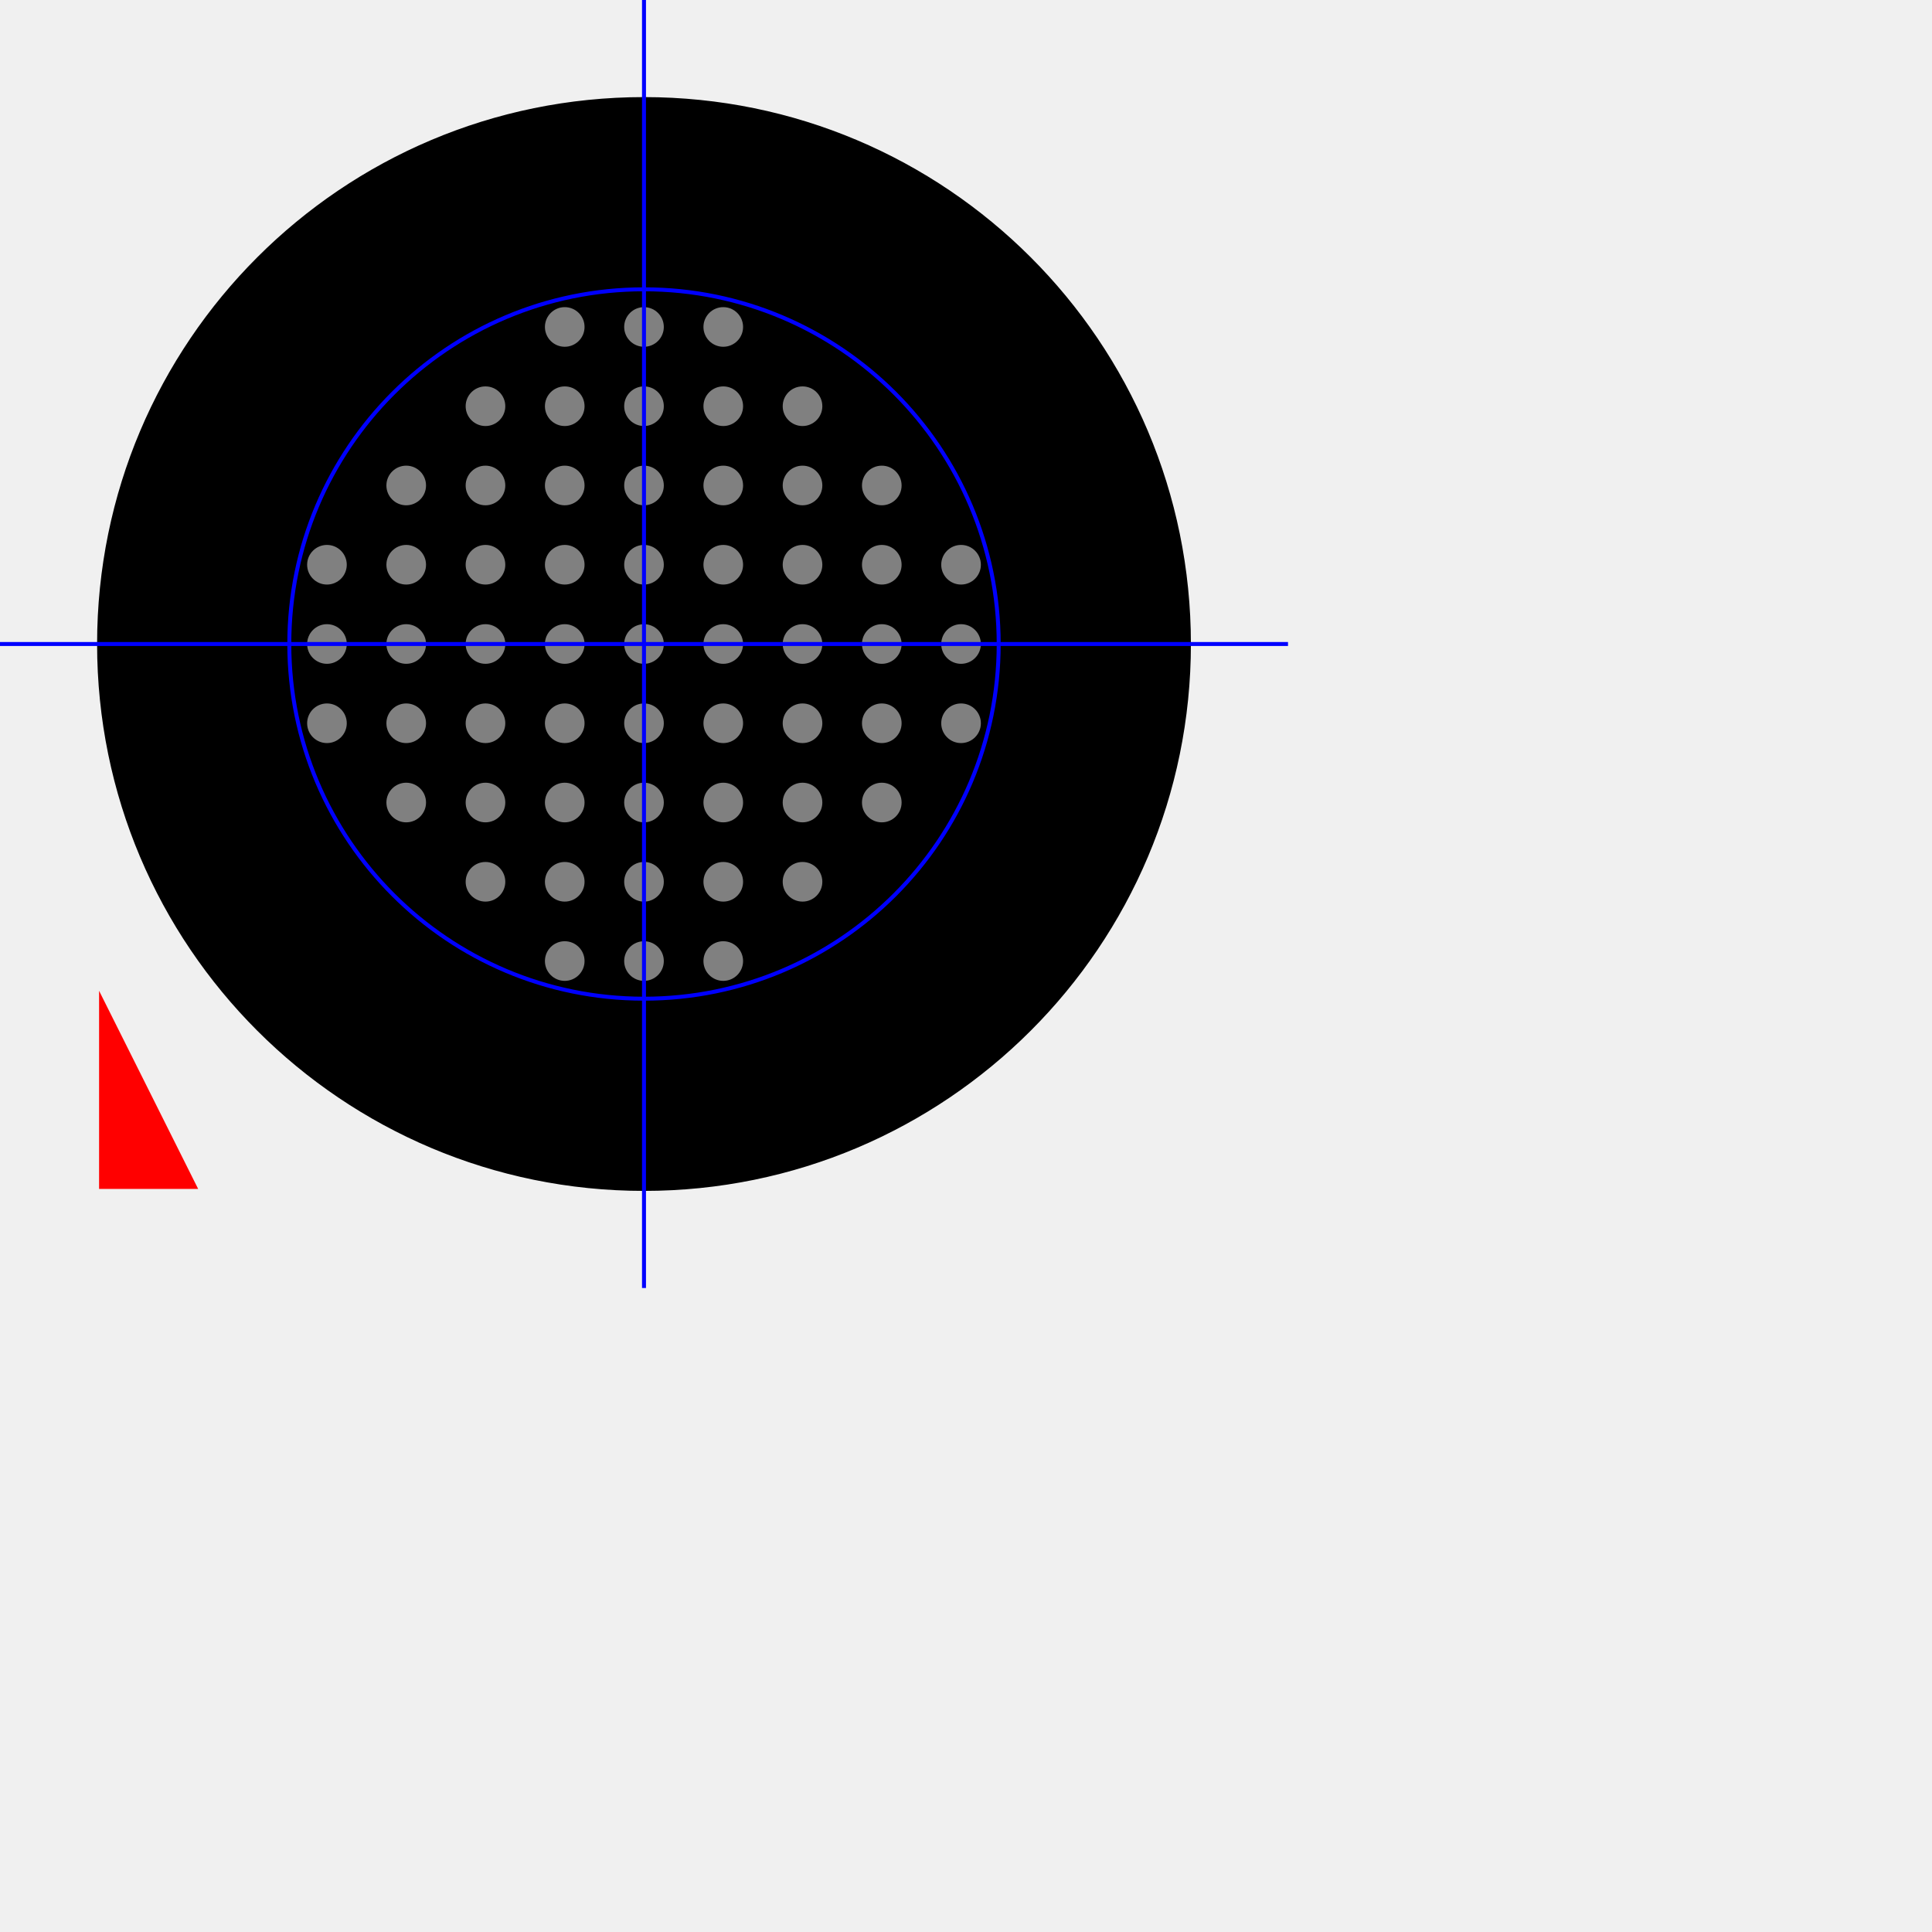
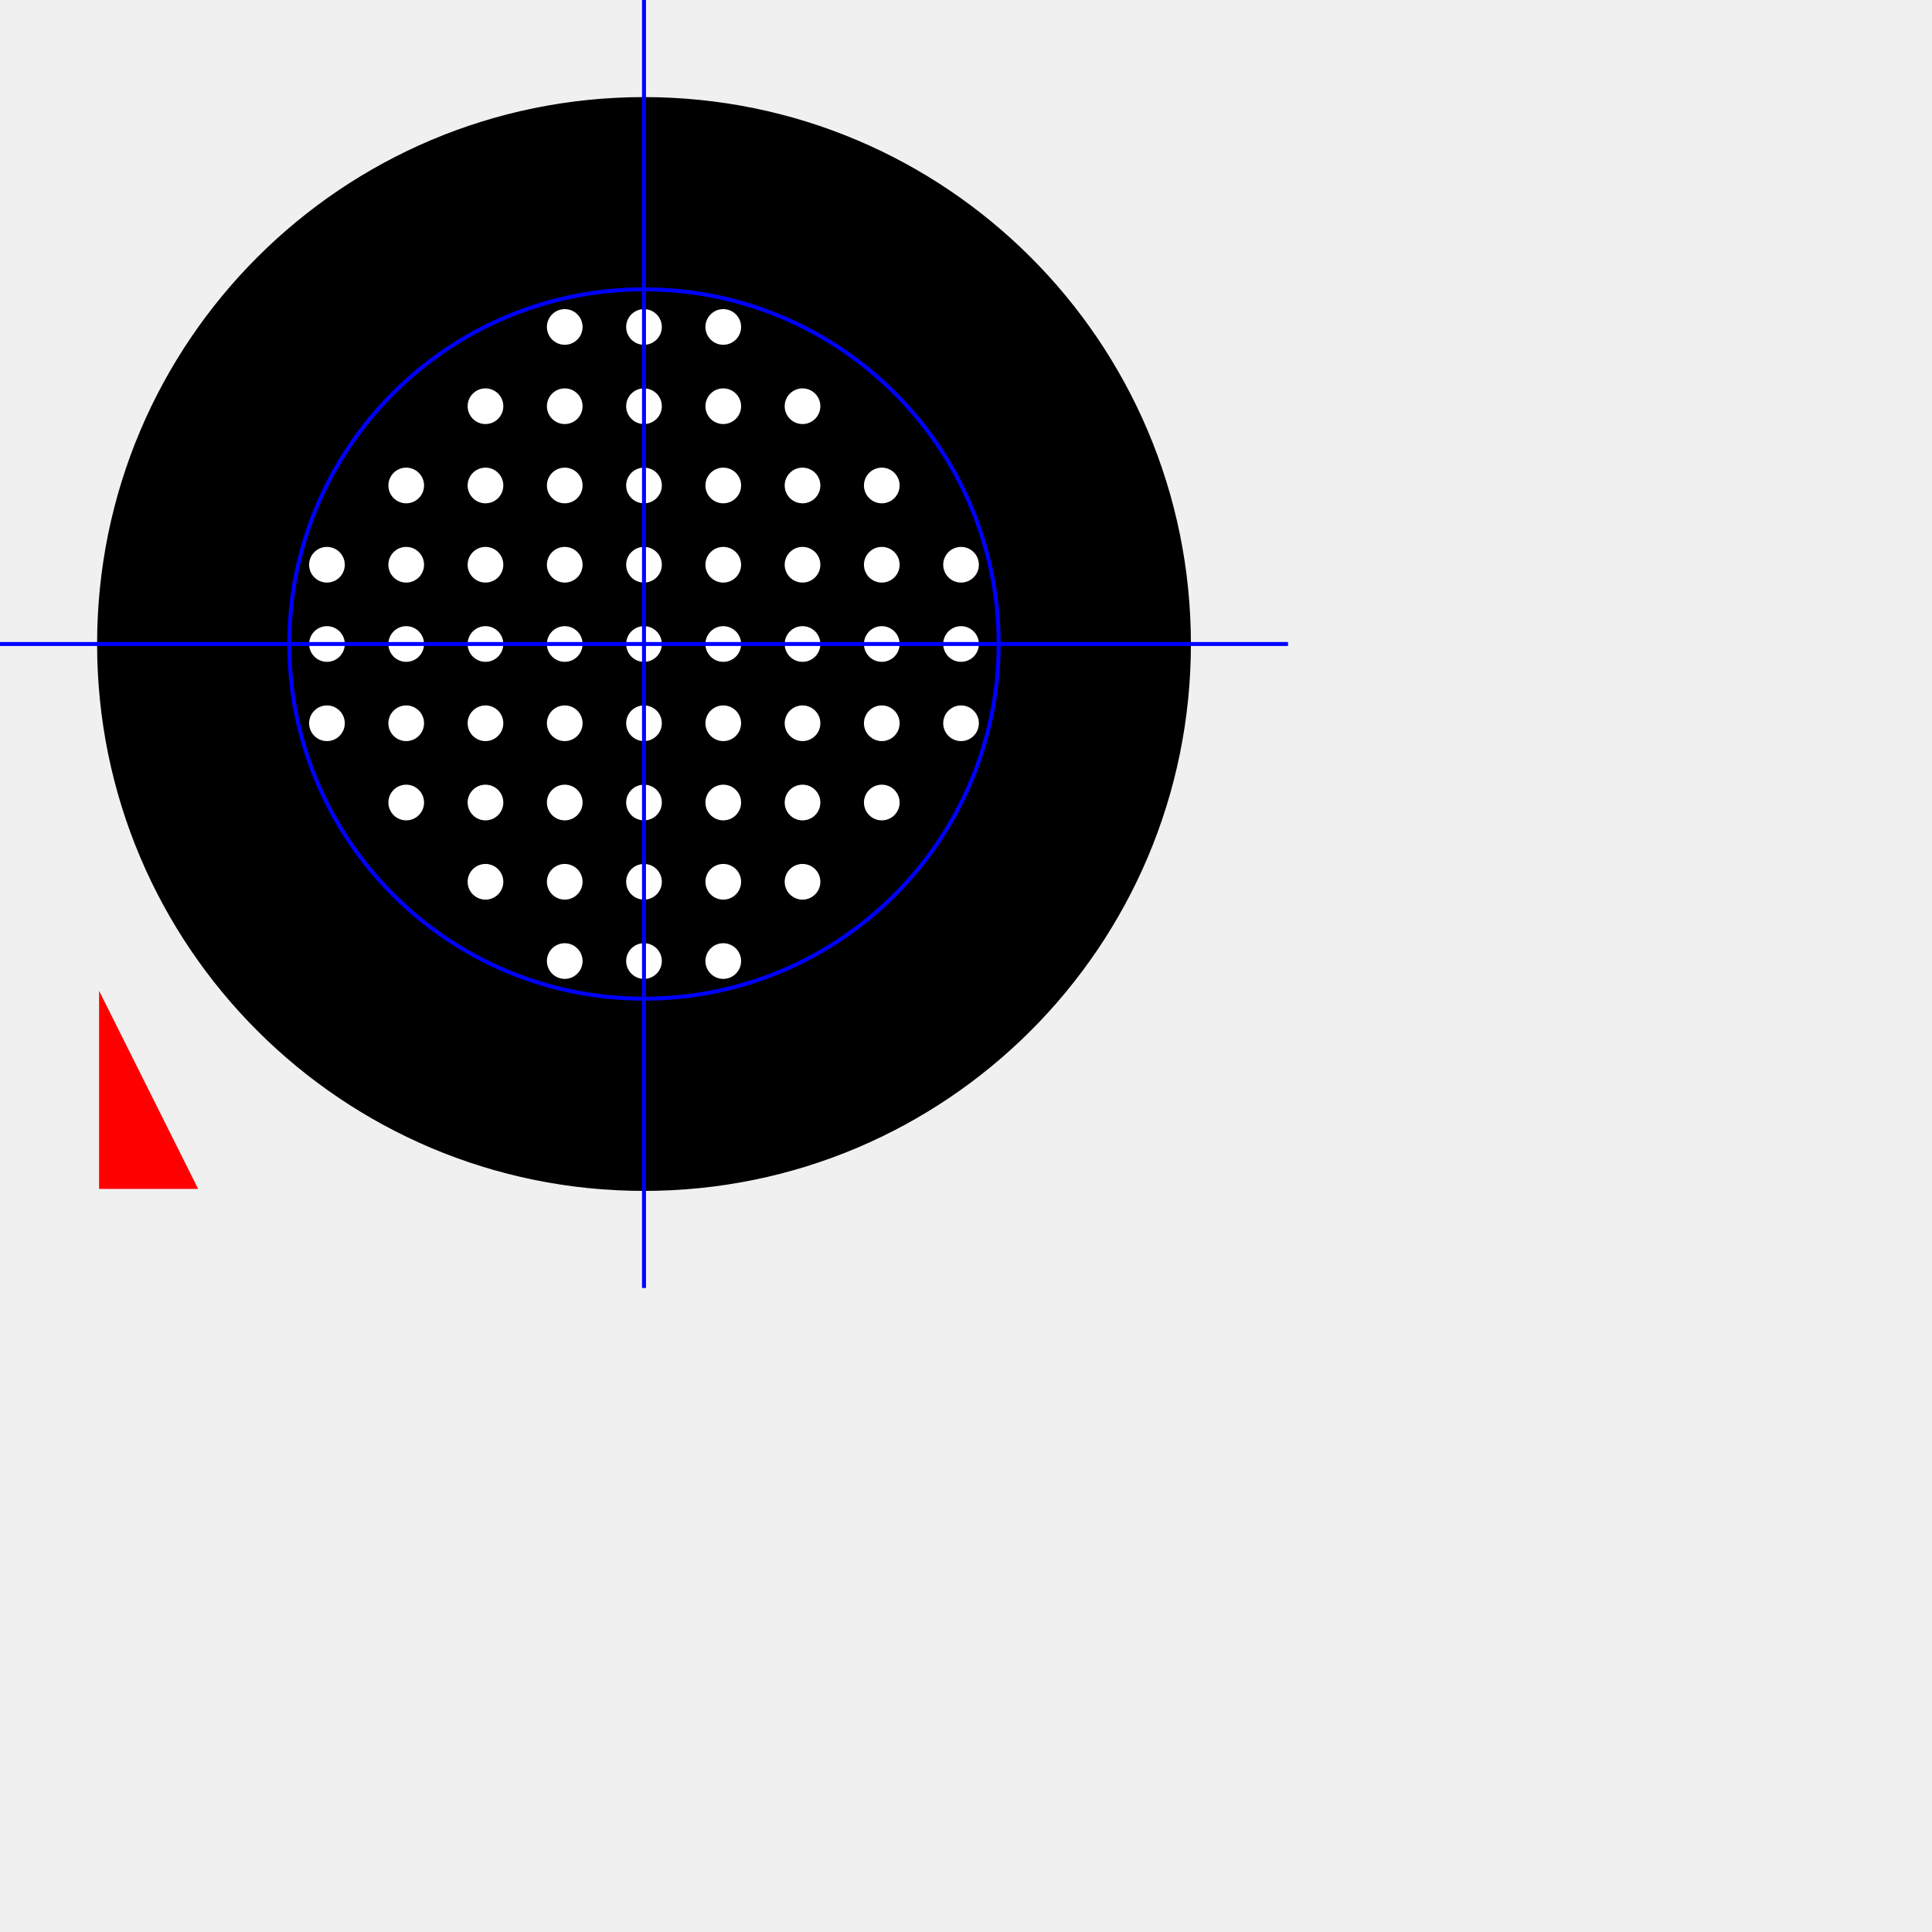
<svg xmlns="http://www.w3.org/2000/svg" viewBox="-1.625 -1.625 4.875 4.875" width="4.875in" height="4.875in" style="background-color: pink">
  <g>
    <path style="fill:red; stroke=none;" d="M -1.375 1.375 h 0.25 L -1.375 0.875 z" />
    <circle cx="0" cy="0" r="1.375" style="fill: black; stroke: black; stroke-width: 0.01; opacity: 1.0;" />
    <circle cx="0" cy="0" r="0.895" style="fill: none; stroke: blue; stroke-width: 0.01; opacity: 1.0;" />
    <g>
-       <circle cx="0.0" cy="0.0" r="0.05" style="fill: gray; stroke: none; opacity: 1.0;" />
-       <circle cx="0.0" cy="0.2" r="0.05" style="fill: gray; stroke: none; opacity: 1.0;" />
-       <circle cx="0.0" cy="-0.2" r="0.05" style="fill: gray; stroke: none; opacity: 1.0;" />
-       <circle cx="0.0" cy="0.4" r="0.05" style="fill: gray; stroke: none; opacity: 1.0;" />
-       <circle cx="0.0" cy="-0.4" r="0.05" style="fill: gray; stroke: none; opacity: 1.0;" />
-       <circle cx="0.0" cy="0.6" r="0.05" style="fill: gray; stroke: none; opacity: 1.0;" />
-       <circle cx="0.0" cy="-0.6" r="0.05" style="fill: gray; stroke: none; opacity: 1.0;" />
-       <circle cx="0.0" cy="0.8" r="0.05" style="fill: gray; stroke: none; opacity: 1.0;" />
-       <circle cx="0.0" cy="-0.8" r="0.05" style="fill: gray; stroke: none; opacity: 1.0;" />
-       <circle cx="0.2" cy="0.0" r="0.05" style="fill: gray; stroke: none; opacity: 1.0;" />
-       <circle cx="-0.2" cy="0.0" r="0.05" style="fill: gray; stroke: none; opacity: 1.0;" />
-       <circle cx="0.2" cy="0.2" r="0.05" style="fill: gray; stroke: none; opacity: 1.0;" />
-       <circle cx="-0.2" cy="0.2" r="0.05" style="fill: gray; stroke: none; opacity: 1.0;" />
-       <circle cx="0.2" cy="-0.2" r="0.05" style="fill: gray; stroke: none; opacity: 1.0;" />
-       <circle cx="-0.2" cy="-0.2" r="0.05" style="fill: gray; stroke: none; opacity: 1.0;" />
-       <circle cx="0.2" cy="0.4" r="0.05" style="fill: gray; stroke: none; opacity: 1.0;" />
-       <circle cx="-0.2" cy="0.4" r="0.05" style="fill: gray; stroke: none; opacity: 1.0;" />
-       <circle cx="0.2" cy="-0.4" r="0.05" style="fill: gray; stroke: none; opacity: 1.0;" />
-       <circle cx="-0.2" cy="-0.4" r="0.05" style="fill: gray; stroke: none; opacity: 1.0;" />
-       <circle cx="0.2" cy="0.6" r="0.05" style="fill: gray; stroke: none; opacity: 1.0;" />
-       <circle cx="-0.2" cy="0.6" r="0.05" style="fill: gray; stroke: none; opacity: 1.0;" />
-       <circle cx="0.2" cy="-0.6" r="0.05" style="fill: gray; stroke: none; opacity: 1.0;" />
-       <circle cx="-0.2" cy="-0.6" r="0.05" style="fill: gray; stroke: none; opacity: 1.0;" />
-       <circle cx="0.2" cy="0.8" r="0.05" style="fill: gray; stroke: none; opacity: 1.0;" />
-       <circle cx="-0.2" cy="0.8" r="0.05" style="fill: gray; stroke: none; opacity: 1.0;" />
-       <circle cx="0.2" cy="-0.8" r="0.05" style="fill: gray; stroke: none; opacity: 1.0;" />
-       <circle cx="-0.2" cy="-0.8" r="0.05" style="fill: gray; stroke: none; opacity: 1.0;" />
-       <circle cx="0.4" cy="0.0" r="0.05" style="fill: gray; stroke: none; opacity: 1.0;" />
-       <circle cx="-0.4" cy="0.0" r="0.05" style="fill: gray; stroke: none; opacity: 1.0;" />
-       <circle cx="0.4" cy="0.2" r="0.05" style="fill: gray; stroke: none; opacity: 1.0;" />
-       <circle cx="-0.4" cy="0.2" r="0.05" style="fill: gray; stroke: none; opacity: 1.0;" />
-       <circle cx="0.4" cy="-0.2" r="0.05" style="fill: gray; stroke: none; opacity: 1.0;" />
-       <circle cx="-0.4" cy="-0.2" r="0.05" style="fill: gray; stroke: none; opacity: 1.0;" />
-       <circle cx="0.4" cy="0.4" r="0.05" style="fill: gray; stroke: none; opacity: 1.0;" />
-       <circle cx="-0.4" cy="0.4" r="0.05" style="fill: gray; stroke: none; opacity: 1.0;" />
-       <circle cx="0.4" cy="-0.4" r="0.05" style="fill: gray; stroke: none; opacity: 1.0;" />
-       <circle cx="-0.4" cy="-0.4" r="0.05" style="fill: gray; stroke: none; opacity: 1.0;" />
-       <circle cx="0.4" cy="0.6" r="0.05" style="fill: gray; stroke: none; opacity: 1.0;" />
-       <circle cx="-0.4" cy="0.6" r="0.05" style="fill: gray; stroke: none; opacity: 1.0;" />
-       <circle cx="0.4" cy="-0.6" r="0.05" style="fill: gray; stroke: none; opacity: 1.0;" />
-       <circle cx="-0.4" cy="-0.6" r="0.05" style="fill: gray; stroke: none; opacity: 1.0;" />
-       <circle cx="0.6" cy="0.0" r="0.05" style="fill: gray; stroke: none; opacity: 1.0;" />
-       <circle cx="-0.6" cy="0.0" r="0.05" style="fill: gray; stroke: none; opacity: 1.0;" />
-       <circle cx="0.6" cy="0.2" r="0.05" style="fill: gray; stroke: none; opacity: 1.0;" />
-       <circle cx="-0.6" cy="0.2" r="0.05" style="fill: gray; stroke: none; opacity: 1.0;" />
-       <circle cx="0.6" cy="-0.2" r="0.05" style="fill: gray; stroke: none; opacity: 1.0;" />
-       <circle cx="-0.6" cy="-0.2" r="0.05" style="fill: gray; stroke: none; opacity: 1.0;" />
-       <circle cx="0.6" cy="0.4" r="0.05" style="fill: gray; stroke: none; opacity: 1.0;" />
-       <circle cx="-0.6" cy="0.4" r="0.05" style="fill: gray; stroke: none; opacity: 1.0;" />
-       <circle cx="0.6" cy="-0.4" r="0.05" style="fill: gray; stroke: none; opacity: 1.0;" />
-       <circle cx="-0.6" cy="-0.4" r="0.05" style="fill: gray; stroke: none; opacity: 1.0;" />
-       <circle cx="0.8" cy="0.0" r="0.05" style="fill: gray; stroke: none; opacity: 1.0;" />
-       <circle cx="-0.8" cy="0.0" r="0.05" style="fill: gray; stroke: none; opacity: 1.0;" />
-       <circle cx="0.8" cy="0.2" r="0.05" style="fill: gray; stroke: none; opacity: 1.0;" />
-       <circle cx="-0.8" cy="0.2" r="0.05" style="fill: gray; stroke: none; opacity: 1.0;" />
-       <circle cx="0.8" cy="-0.2" r="0.05" style="fill: gray; stroke: none; opacity: 1.0;" />
-       <circle cx="-0.8" cy="-0.2" r="0.05" style="fill: gray; stroke: none; opacity: 1.0;" />
+       <circle cx="0.0" cy="0.0" r="0.05" style="fill: white; stroke: black; stroke-width: 0.01; opacity: 1.0;" />
+       <circle cx="0.0" cy="0.2" r="0.05" style="fill: white; stroke: black; stroke-width: 0.01; opacity: 1.0;" />
+       <circle cx="0.0" cy="-0.2" r="0.05" style="fill: white; stroke: black; stroke-width: 0.01; opacity: 1.0;" />
+       <circle cx="0.0" cy="0.4" r="0.05" style="fill: white; stroke: black; stroke-width: 0.01; opacity: 1.0;" />
+       <circle cx="0.0" cy="-0.4" r="0.05" style="fill: white; stroke: black; stroke-width: 0.01; opacity: 1.0;" />
+       <circle cx="0.0" cy="0.6" r="0.05" style="fill: white; stroke: black; stroke-width: 0.01; opacity: 1.0;" />
+       <circle cx="0.0" cy="-0.6" r="0.05" style="fill: white; stroke: black; stroke-width: 0.01; opacity: 1.0;" />
+       <circle cx="0.0" cy="0.8" r="0.05" style="fill: white; stroke: black; stroke-width: 0.01; opacity: 1.0;" />
+       <circle cx="0.0" cy="-0.8" r="0.05" style="fill: white; stroke: black; stroke-width: 0.01; opacity: 1.0;" />
+       <circle cx="0.2" cy="0.0" r="0.05" style="fill: white; stroke: black; stroke-width: 0.01; opacity: 1.0;" />
+       <circle cx="-0.2" cy="0.0" r="0.05" style="fill: white; stroke: black; stroke-width: 0.01; opacity: 1.0;" />
+       <circle cx="0.2" cy="0.2" r="0.05" style="fill: white; stroke: black; stroke-width: 0.01; opacity: 1.0;" />
+       <circle cx="-0.2" cy="0.2" r="0.05" style="fill: white; stroke: black; stroke-width: 0.01; opacity: 1.0;" />
+       <circle cx="0.2" cy="-0.2" r="0.05" style="fill: white; stroke: black; stroke-width: 0.01; opacity: 1.0;" />
+       <circle cx="-0.2" cy="-0.2" r="0.05" style="fill: white; stroke: black; stroke-width: 0.01; opacity: 1.0;" />
+       <circle cx="0.2" cy="0.4" r="0.05" style="fill: white; stroke: black; stroke-width: 0.01; opacity: 1.0;" />
+       <circle cx="-0.2" cy="0.4" r="0.05" style="fill: white; stroke: black; stroke-width: 0.01; opacity: 1.0;" />
+       <circle cx="0.2" cy="-0.4" r="0.05" style="fill: white; stroke: black; stroke-width: 0.01; opacity: 1.0;" />
+       <circle cx="-0.2" cy="-0.4" r="0.05" style="fill: white; stroke: black; stroke-width: 0.01; opacity: 1.0;" />
+       <circle cx="0.2" cy="0.6" r="0.05" style="fill: white; stroke: black; stroke-width: 0.01; opacity: 1.0;" />
+       <circle cx="-0.2" cy="0.6" r="0.05" style="fill: white; stroke: black; stroke-width: 0.01; opacity: 1.0;" />
+       <circle cx="0.2" cy="-0.6" r="0.05" style="fill: white; stroke: black; stroke-width: 0.01; opacity: 1.0;" />
+       <circle cx="-0.2" cy="-0.6" r="0.05" style="fill: white; stroke: black; stroke-width: 0.01; opacity: 1.0;" />
+       <circle cx="0.2" cy="0.8" r="0.05" style="fill: white; stroke: black; stroke-width: 0.01; opacity: 1.0;" />
+       <circle cx="-0.2" cy="0.8" r="0.05" style="fill: white; stroke: black; stroke-width: 0.01; opacity: 1.0;" />
+       <circle cx="0.2" cy="-0.8" r="0.05" style="fill: white; stroke: black; stroke-width: 0.01; opacity: 1.0;" />
+       <circle cx="-0.2" cy="-0.8" r="0.05" style="fill: white; stroke: black; stroke-width: 0.01; opacity: 1.0;" />
+       <circle cx="0.4" cy="0.0" r="0.05" style="fill: white; stroke: black; stroke-width: 0.01; opacity: 1.0;" />
+       <circle cx="-0.4" cy="0.0" r="0.05" style="fill: white; stroke: black; stroke-width: 0.01; opacity: 1.0;" />
+       <circle cx="0.4" cy="0.2" r="0.05" style="fill: white; stroke: black; stroke-width: 0.01; opacity: 1.0;" />
+       <circle cx="-0.4" cy="0.2" r="0.05" style="fill: white; stroke: black; stroke-width: 0.01; opacity: 1.0;" />
+       <circle cx="0.4" cy="-0.2" r="0.05" style="fill: white; stroke: black; stroke-width: 0.01; opacity: 1.0;" />
+       <circle cx="-0.4" cy="-0.2" r="0.05" style="fill: white; stroke: black; stroke-width: 0.01; opacity: 1.0;" />
+       <circle cx="0.4" cy="0.4" r="0.05" style="fill: white; stroke: black; stroke-width: 0.01; opacity: 1.0;" />
+       <circle cx="-0.4" cy="0.4" r="0.05" style="fill: white; stroke: black; stroke-width: 0.01; opacity: 1.0;" />
+       <circle cx="0.4" cy="-0.4" r="0.05" style="fill: white; stroke: black; stroke-width: 0.01; opacity: 1.0;" />
+       <circle cx="-0.4" cy="-0.4" r="0.05" style="fill: white; stroke: black; stroke-width: 0.01; opacity: 1.0;" />
+       <circle cx="0.4" cy="0.6" r="0.05" style="fill: white; stroke: black; stroke-width: 0.01; opacity: 1.0;" />
+       <circle cx="-0.4" cy="0.6" r="0.05" style="fill: white; stroke: black; stroke-width: 0.01; opacity: 1.0;" />
+       <circle cx="0.4" cy="-0.6" r="0.05" style="fill: white; stroke: black; stroke-width: 0.01; opacity: 1.0;" />
+       <circle cx="-0.4" cy="-0.6" r="0.05" style="fill: white; stroke: black; stroke-width: 0.01; opacity: 1.0;" />
+       <circle cx="0.6" cy="0.0" r="0.05" style="fill: white; stroke: black; stroke-width: 0.01; opacity: 1.0;" />
+       <circle cx="-0.6" cy="0.0" r="0.05" style="fill: white; stroke: black; stroke-width: 0.01; opacity: 1.0;" />
+       <circle cx="0.6" cy="0.2" r="0.05" style="fill: white; stroke: black; stroke-width: 0.01; opacity: 1.0;" />
+       <circle cx="-0.6" cy="0.2" r="0.05" style="fill: white; stroke: black; stroke-width: 0.01; opacity: 1.0;" />
+       <circle cx="0.6" cy="-0.2" r="0.05" style="fill: white; stroke: black; stroke-width: 0.01; opacity: 1.0;" />
+       <circle cx="-0.6" cy="-0.2" r="0.05" style="fill: white; stroke: black; stroke-width: 0.01; opacity: 1.0;" />
+       <circle cx="0.6" cy="0.4" r="0.05" style="fill: white; stroke: black; stroke-width: 0.01; opacity: 1.0;" />
+       <circle cx="-0.6" cy="0.4" r="0.05" style="fill: white; stroke: black; stroke-width: 0.01; opacity: 1.0;" />
+       <circle cx="0.6" cy="-0.4" r="0.05" style="fill: white; stroke: black; stroke-width: 0.01; opacity: 1.0;" />
+       <circle cx="-0.6" cy="-0.4" r="0.05" style="fill: white; stroke: black; stroke-width: 0.01; opacity: 1.0;" />
+       <circle cx="0.8" cy="0.0" r="0.05" style="fill: white; stroke: black; stroke-width: 0.01; opacity: 1.0;" />
+       <circle cx="-0.8" cy="0.0" r="0.05" style="fill: white; stroke: black; stroke-width: 0.01; opacity: 1.0;" />
+       <circle cx="0.8" cy="0.2" r="0.05" style="fill: white; stroke: black; stroke-width: 0.01; opacity: 1.0;" />
+       <circle cx="-0.8" cy="0.2" r="0.05" style="fill: white; stroke: black; stroke-width: 0.01; opacity: 1.0;" />
+       <circle cx="0.8" cy="-0.2" r="0.05" style="fill: white; stroke: black; stroke-width: 0.01; opacity: 1.0;" />
+       <circle cx="-0.8" cy="-0.2" r="0.05" style="fill: white; stroke: black; stroke-width: 0.01; opacity: 1.0;" />
    </g>
    <path d="M 0 -1.625 V 1.625" style="fill: none; stroke: blue; stroke-width: 0.01; opacity: 1.0;" />
    <path d="M -1.625 0 H 1.625" style="fill: none; stroke: blue; stroke-width: 0.01; opacity: 1.0;" />
  </g>
</svg>
